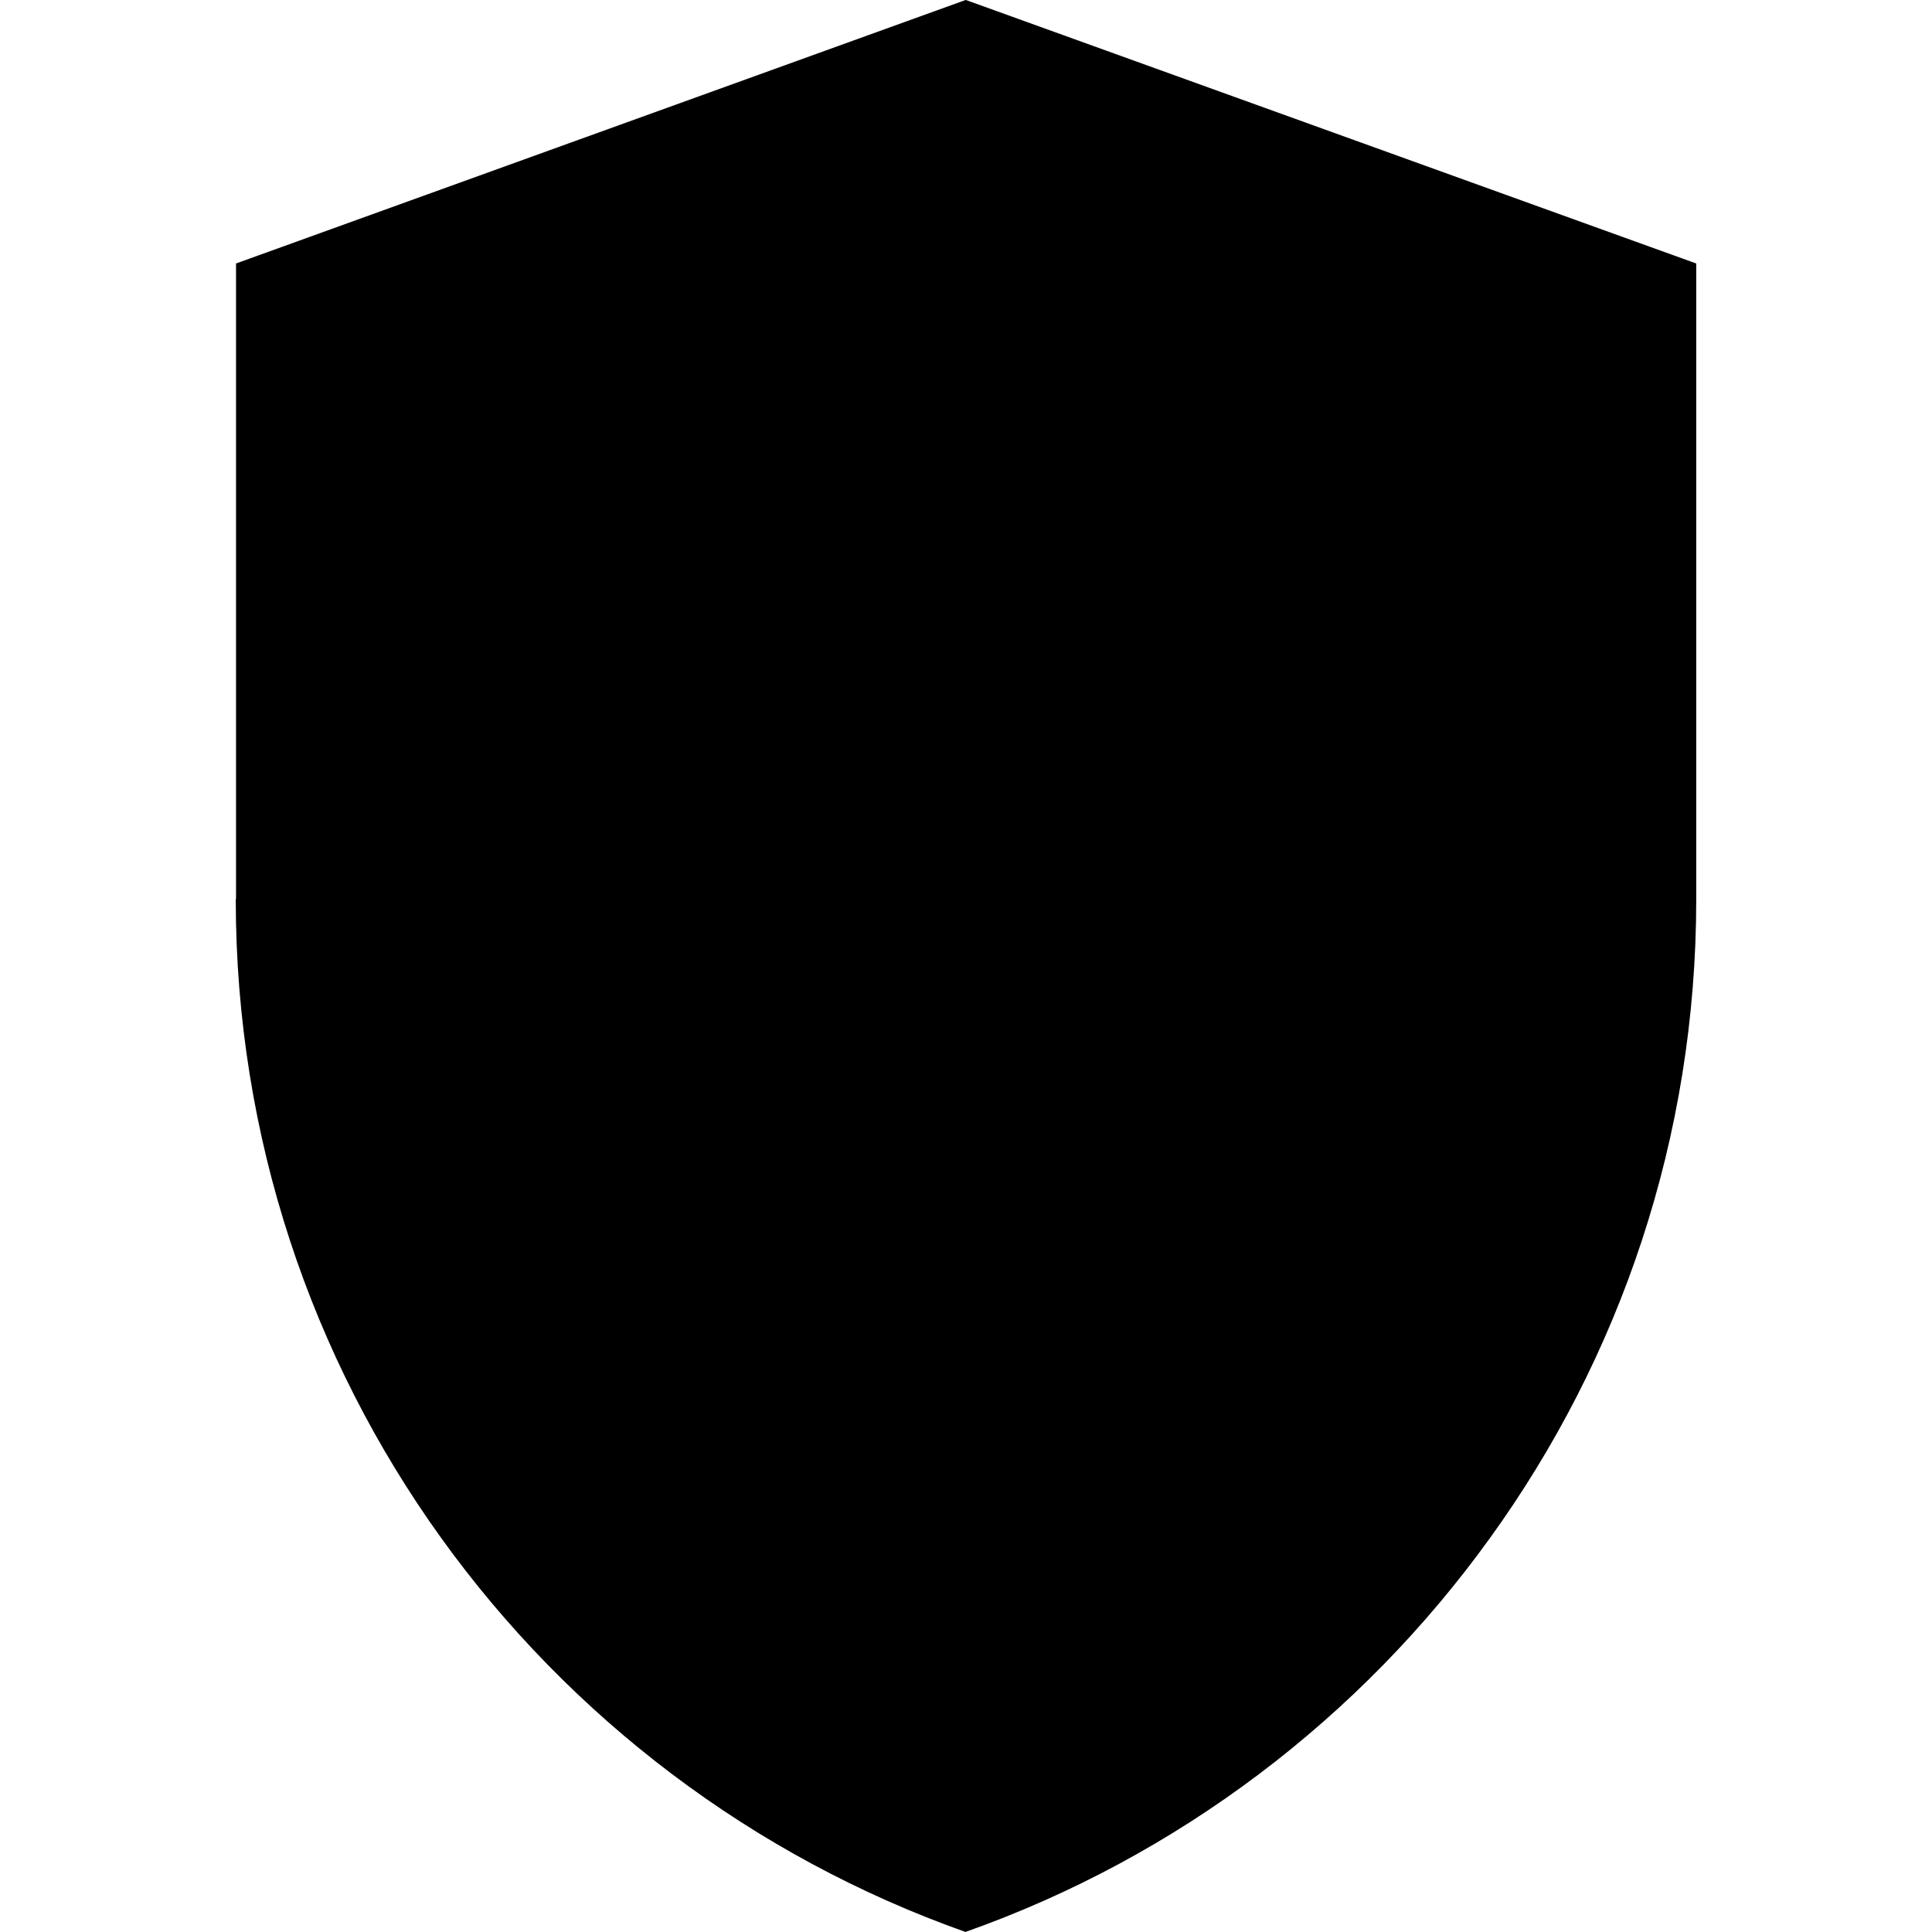
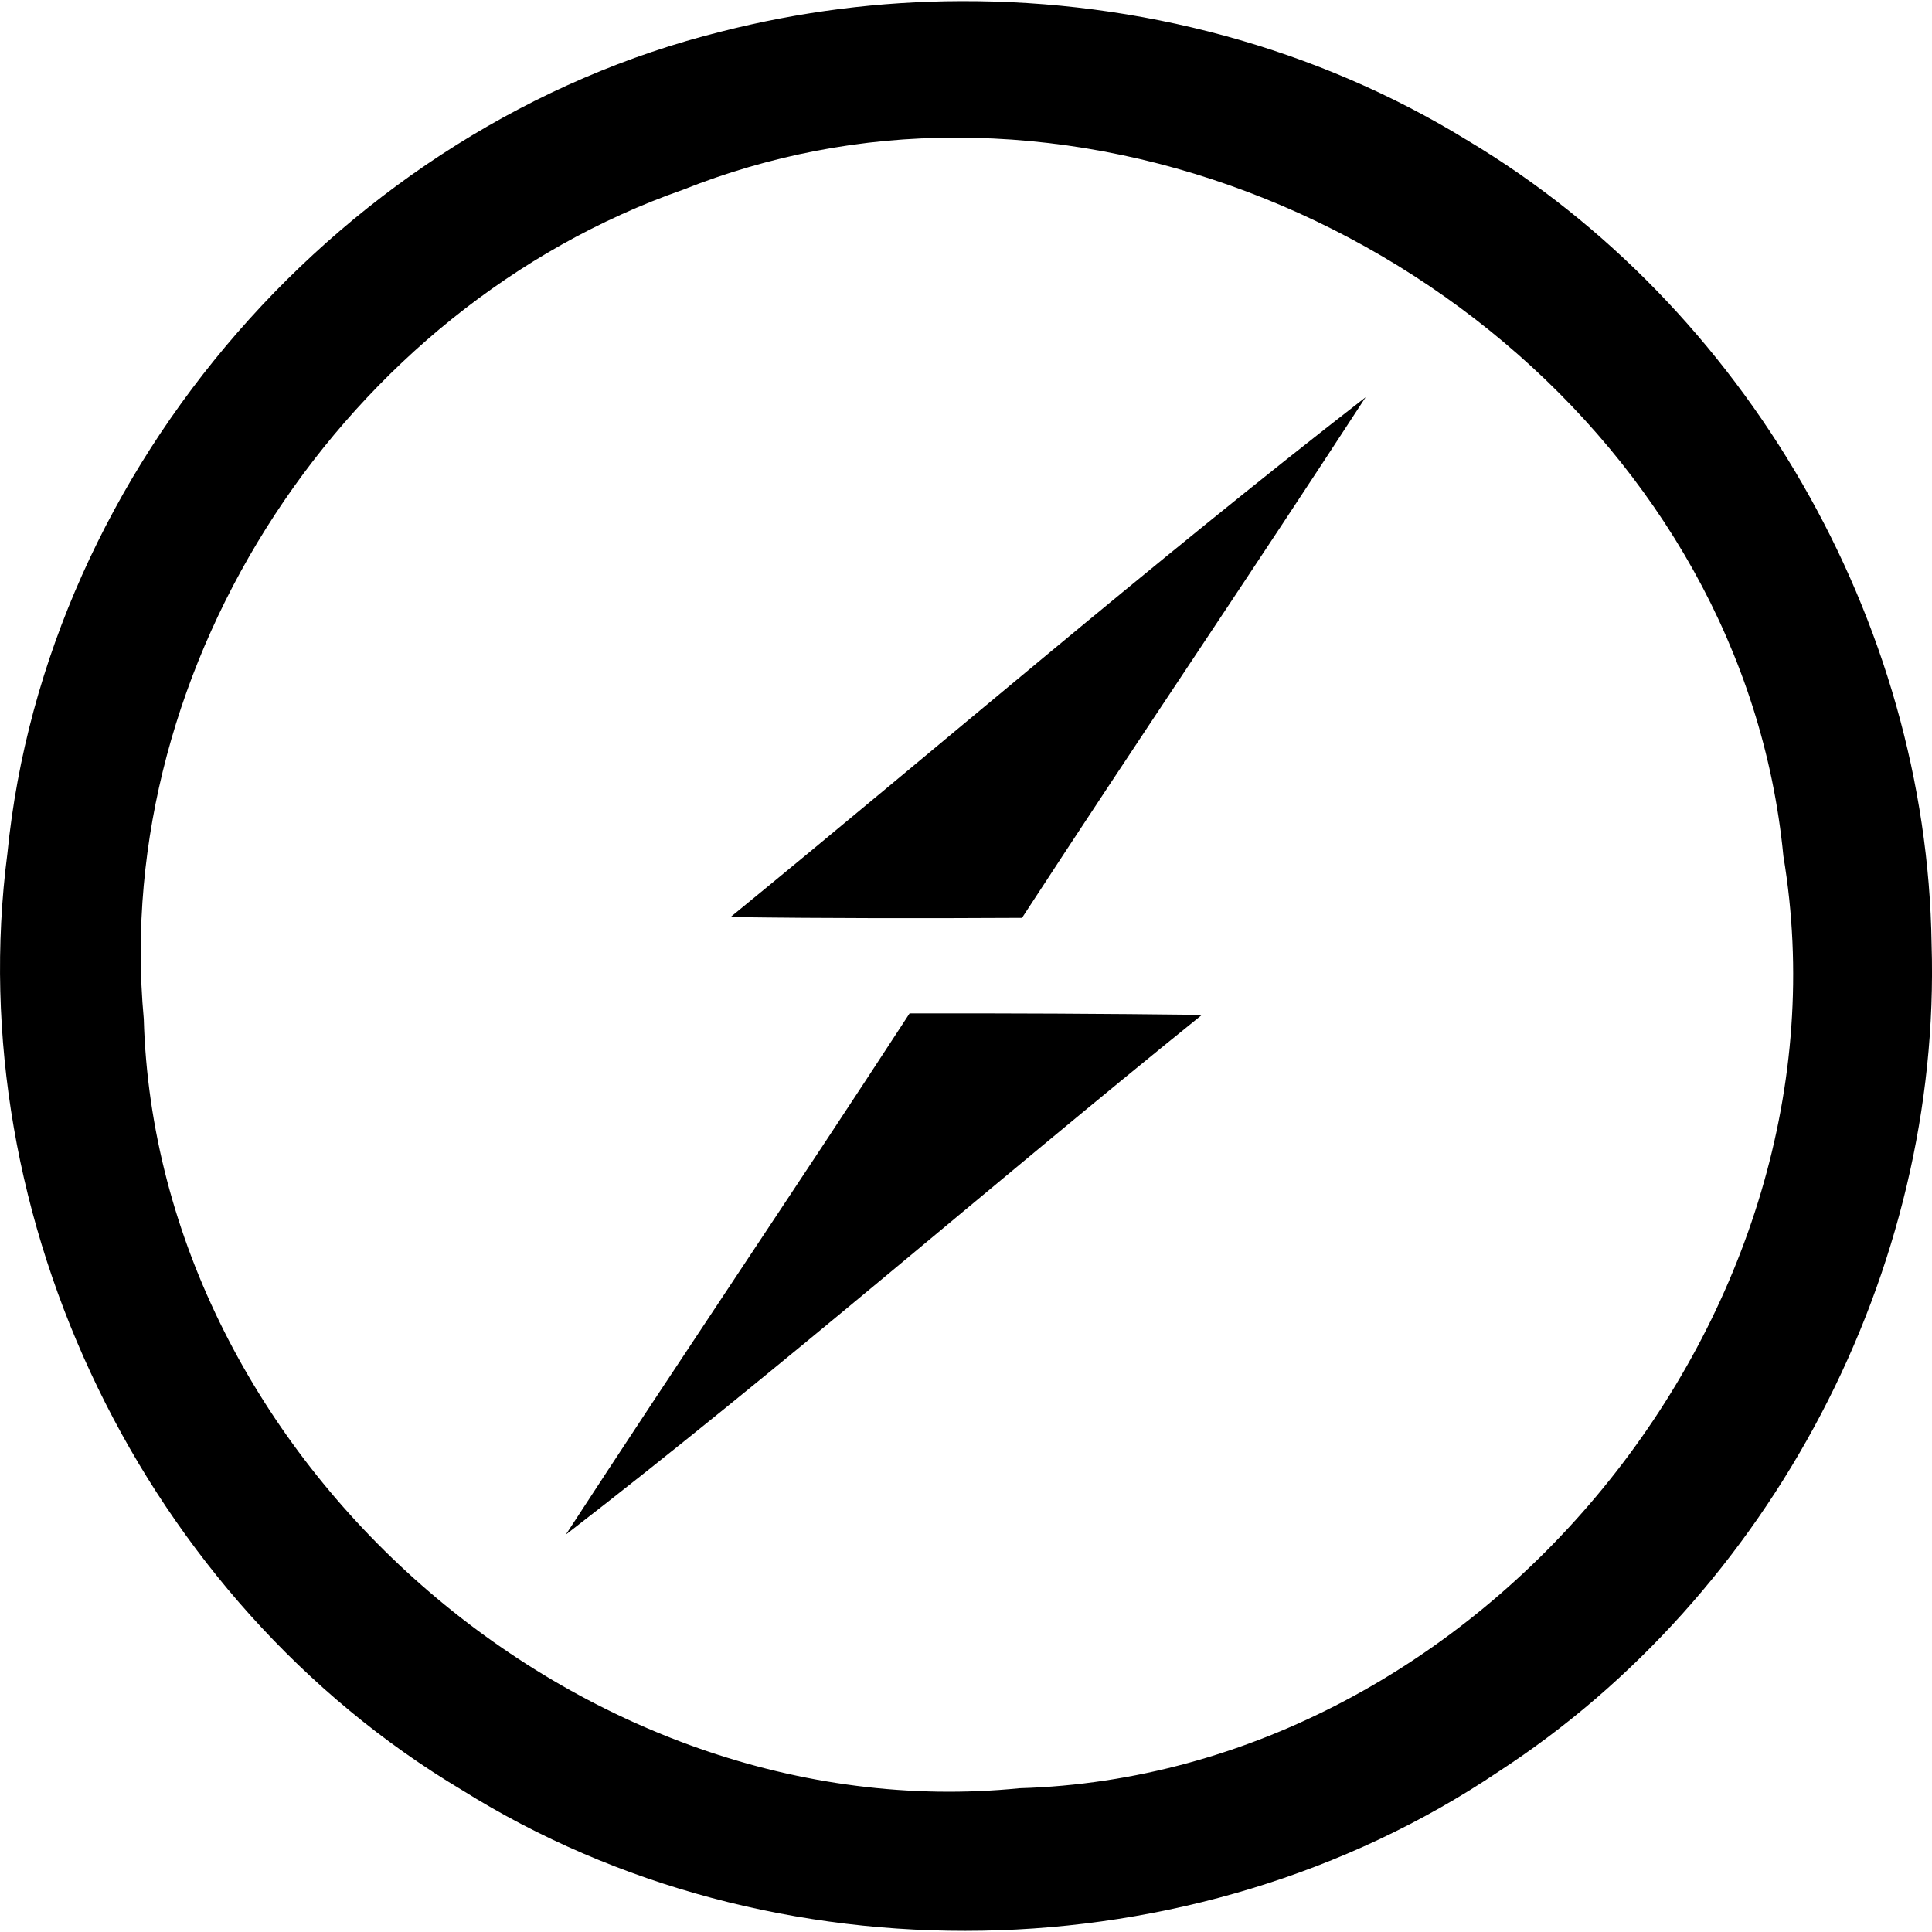
- <svg xmlns="http://www.w3.org/2000/svg" clipRule="evenodd" fillRule="evenodd" strokeLinejoin="round" strokeMiterlimit="2" viewBox="0 0 1000 1000">
-   <path d="m309.906 170.343h355.43v653.648h-355.43z" fill="currentColor" />
-   <path d="m122.03 465.44c0 246.666 157.434 456.53 377.69 534.53 109.84-38.788 204.467-110.833 271.395-203.758 67.352-93.197 106.855-207.303 106.855-330.772v-329.061l-378.114-136.409-377.689 136.409v329.061zm312.186-253.758h175.344l-53.716 182.864h95.491l-261.031 393.575 61.958-285.742h-103.733z" fill="currentColor" />
+ <svg xmlns="http://www.w3.org/2000/svg" viewBox="0 0 24 24" fill="currentColor">
+   <path d="M11.936.014a12.169 12.169 0 00-2.975.378C4.282 1.555.568 5.794.092 10.601c-.59 4.549 1.708 9.286 5.644 11.634 3.861 2.418 9.093 2.32 12.873-.223 3.397-2.206 5.512-6.228 5.386-10.284-.058-4.016-2.31-7.917-5.759-9.98C16.354.588 14.143.005 11.936.014zm-.063 1.696c4.945-.007 9.789 3.814 10.281 8.925.945 5.66-3.753 11.412-9.488 11.579-5.454.544-10.725-4.08-10.88-9.557-.407-4.434 2.516-8.835 6.698-10.3a9.113 9.113 0 013.388-.647zm5.091 3.225c-2.687 2.085-5.26 4.308-7.889 6.457 1.203.017 2.412.016 3.621.01 1.41-2.165 2.859-4.301 4.268-6.467zm-5.665 7.654c-1.41 2.166-2.86 4.309-4.27 6.474 2.693-2.08 5.255-4.32 7.902-6.456a255.413 255.413 0 00-3.632-.018z" />
</svg>
